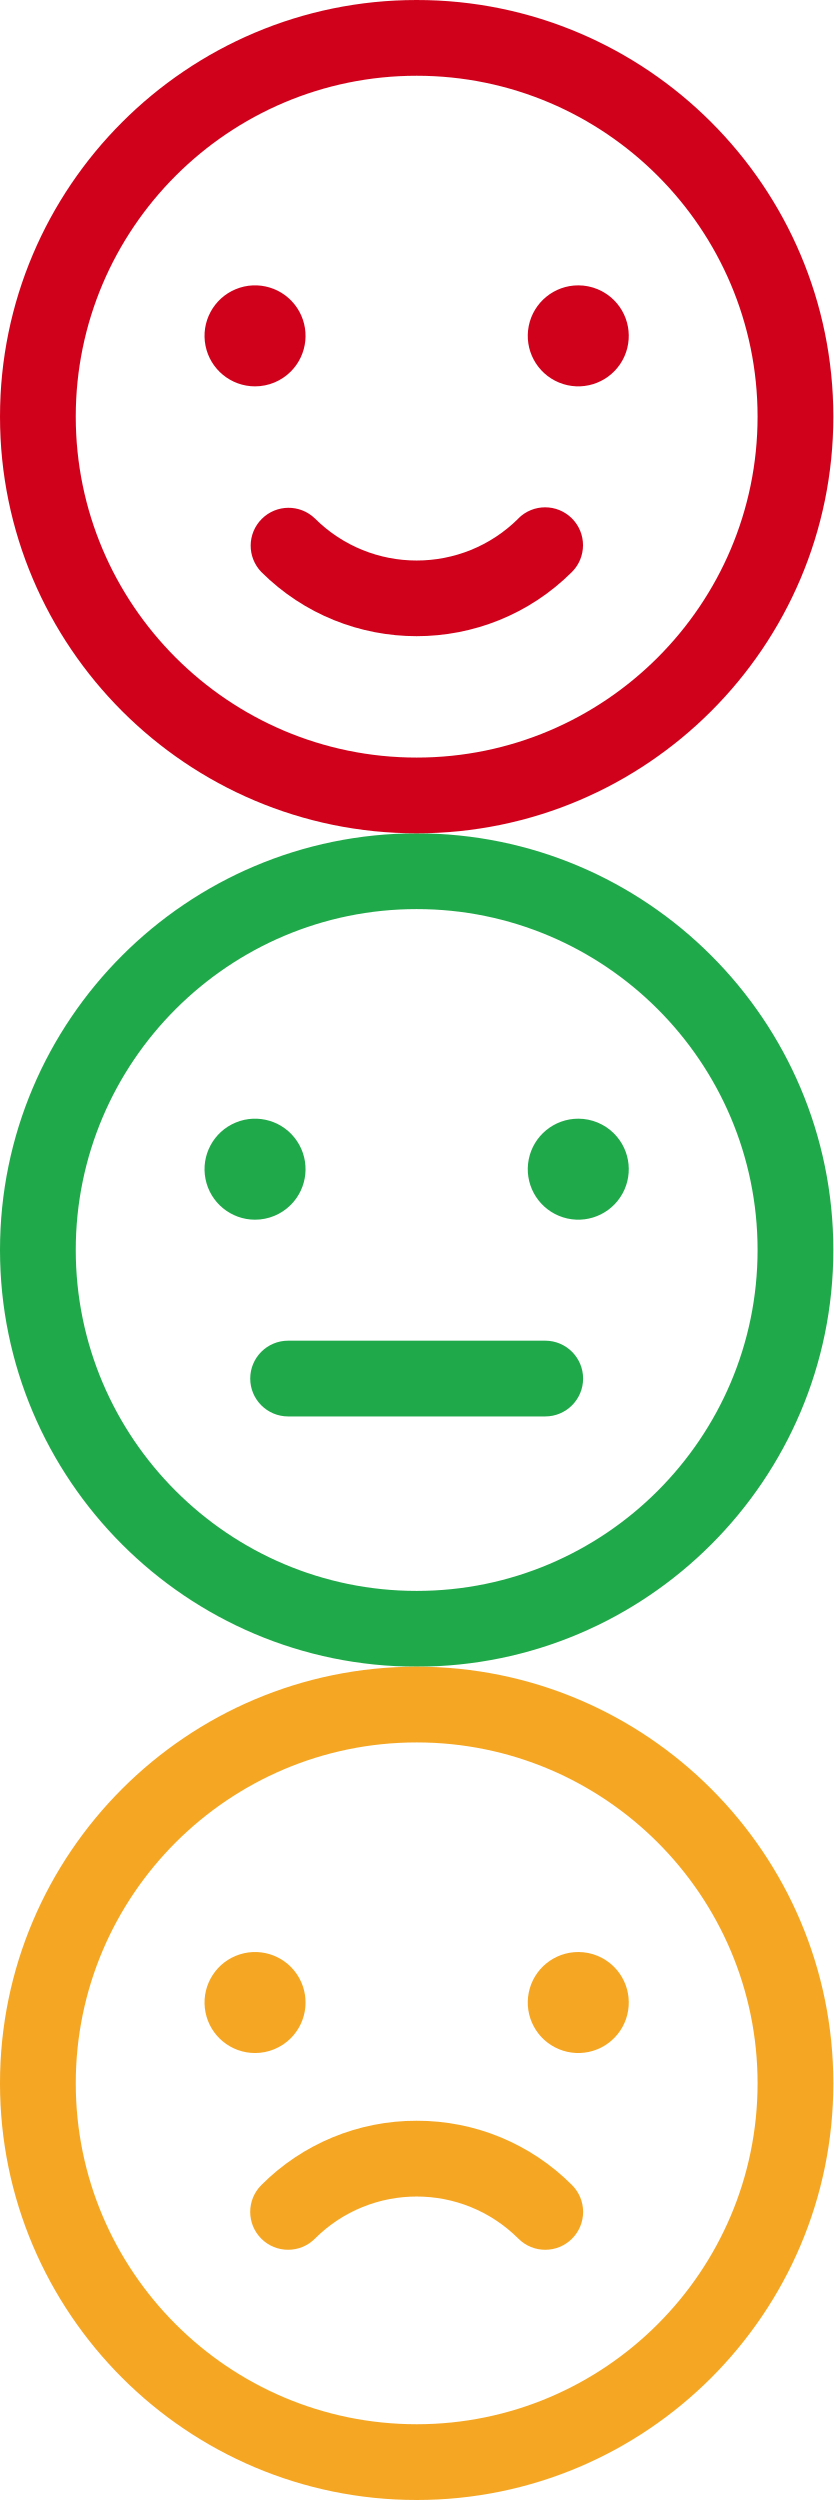
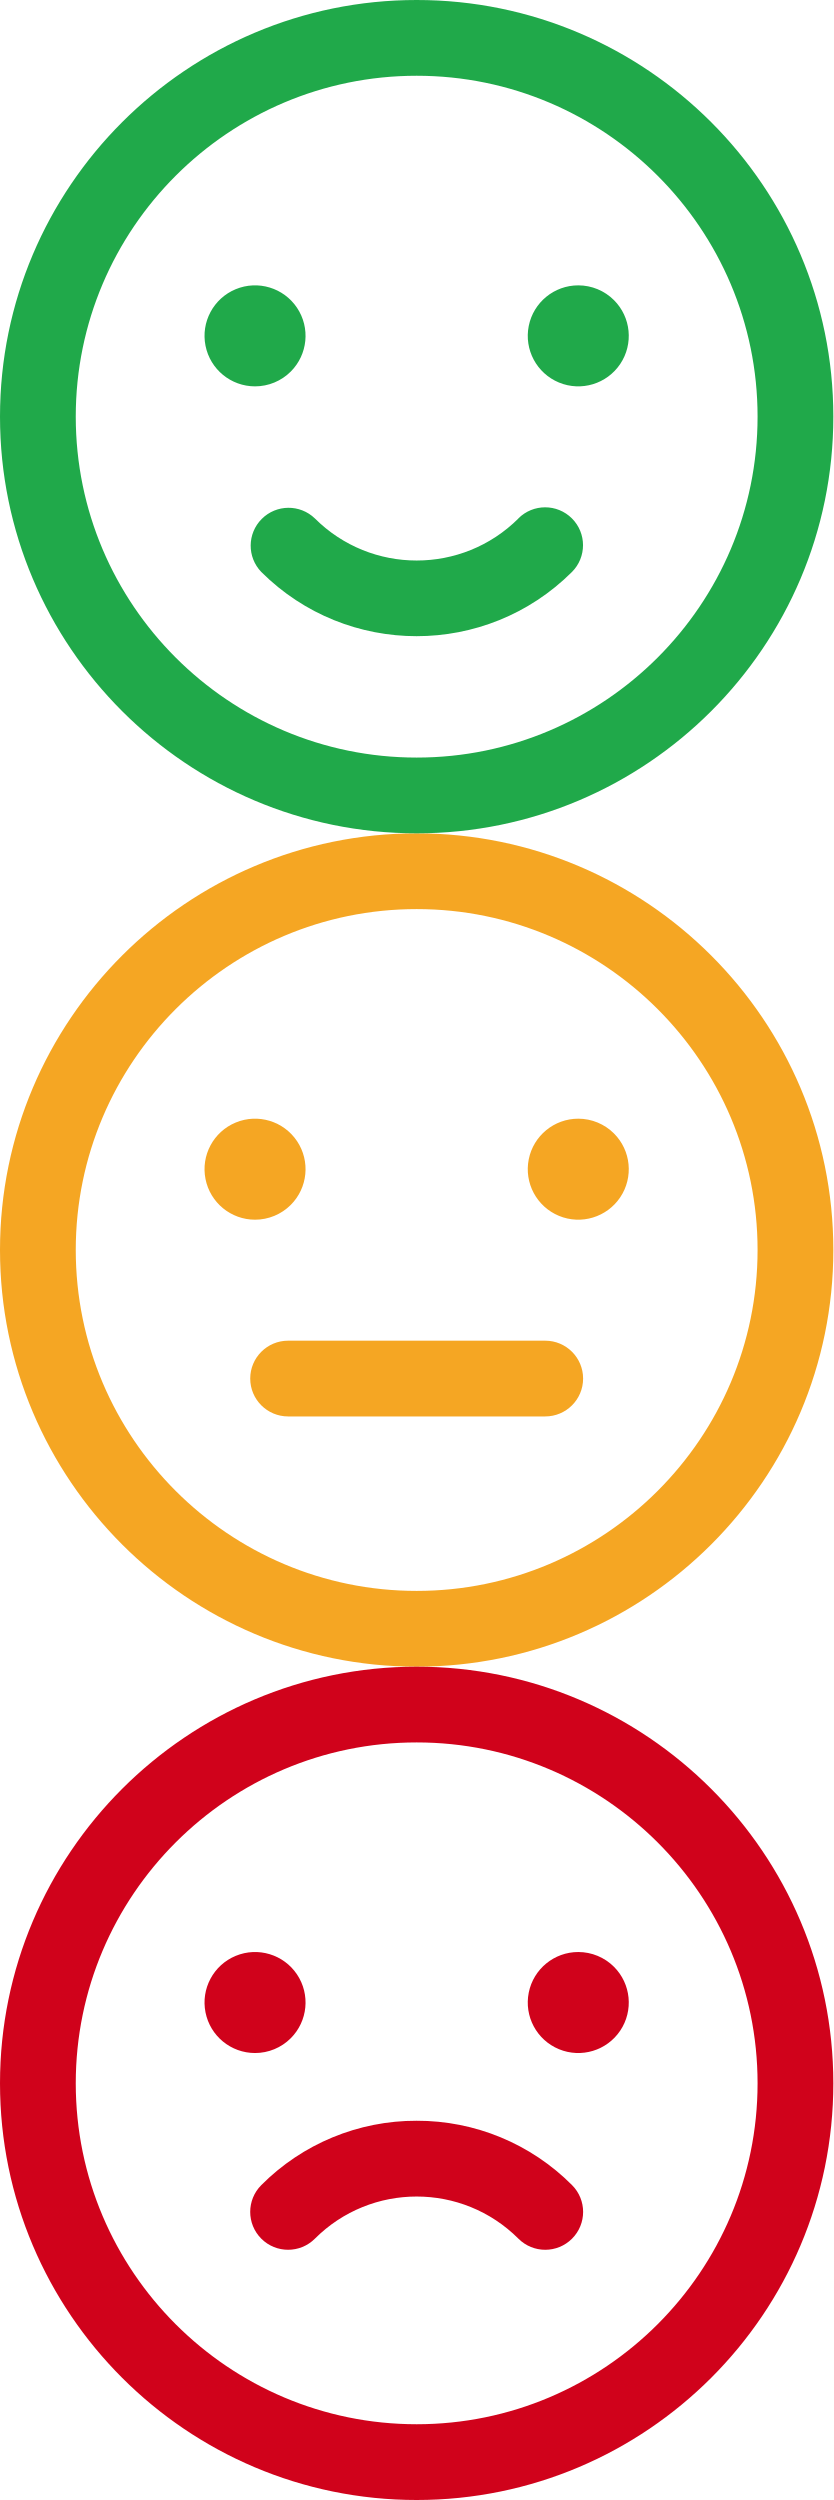
<svg xmlns="http://www.w3.org/2000/svg" viewBox="0 0 330 990">
-   <path d="M165,330C74,330,0,404,0,495S74,660,165,660s165-74,165-165S256,330,165,330Zm0,300C90.56,630,30,569.44,30,495S90.56,360,165,360s135,60.56,135,135S239.44,630,165,630Z" fill="#20a94a" />
-   <path d="M215.91,530.91H114.09a15,15,0,0,0,0,30H215.91a15,15,0,0,0,0-30Z" fill="#20a94a" />
-   <path d="M115.14,477.14A20,20,0,1,0,101,483,20,20,0,0,0,115.14,477.14Z" fill="#20a94a" />
-   <path d="M229,443a20,20,0,1,0,14.14,5.86A20,20,0,0,0,229,443Z" fill="#20a94a" />
-   <path d="M165,660C74,660,0,734,0,825S74,990,165,990s165-74,165-165S256,660,165,660Zm0,300C90.56,960,30,899.44,30,825S90.56,690,165,690s135,60.56,135,135S239.44,960,165,960Z" fill="#f5a623" />
-   <path d="M165,839.82h0a86.44,86.44,0,0,0-61.52,25.48,15,15,0,1,0,21.21,21.22h0a57,57,0,0,1,80.61,0,15,15,0,1,0,21.22-21.22A86.44,86.44,0,0,0,165,839.82Z" fill="#f5a623" />
-   <path d="M115.14,807.14A20,20,0,1,0,101,813,20,20,0,0,0,115.14,807.14Z" fill="#f5a623" />
-   <path d="M229,773a20,20,0,1,0,14.14,5.86A20,20,0,0,0,229,773Z" fill="#f5a623" />
-   <path d="M165,0C74,0,0,74,0,165S74,330,165,330s165-74,165-165S256,0,165,0Zm0,300C90.56,300,30,239.44,30,165S90.56,30,165,30,300,90.56,300,165,239.44,300,165,300Z" fill="#d0021b" />
-   <path d="M205.31,205.3a57.08,57.08,0,0,1-80.62,0,15,15,0,0,0-21.21,21.21,87.11,87.11,0,0,0,123,0,15,15,0,0,0-21.21-21.22Z" fill="#d0021b" />
-   <path d="M115.14,147.14A20,20,0,1,0,101,153,20,20,0,0,0,115.14,147.14Z" fill="#d0021b" />
-   <path d="M229,113a20,20,0,1,0,14.14,5.86A20,20,0,0,0,229,113Z" fill="#d0021b" />
+   <path d="M165,330C74,330,0,404,0,495S74,660,165,660s165-74,165-165S256,330,165,330Zm0,300C90.56,630,30,569.44,30,495S90.56,360,165,360s135,60.56,135,135S239.44,630,165,630Z" fill="#f5a623" />
+   <path d="M215.91,530.91H114.09a15,15,0,0,0,0,30H215.91a15,15,0,0,0,0-30Z" fill="#f5a623" />
+   <path d="M115.14,477.14A20,20,0,1,0,101,483,20,20,0,0,0,115.14,477.14Z" fill="#f5a623" />
+   <path d="M229,443a20,20,0,1,0,14.14,5.86A20,20,0,0,0,229,443Z" fill="#f5a623" />
+   <path d="M165,660C74,660,0,734,0,825S74,990,165,990s165-74,165-165S256,660,165,660Zm0,300C90.56,960,30,899.44,30,825S90.56,690,165,690s135,60.56,135,135S239.44,960,165,960Z" fill="#d0021b" />
+   <path d="M165,839.82h0a86.44,86.44,0,0,0-61.52,25.48,15,15,0,1,0,21.21,21.22h0a57,57,0,0,1,80.61,0,15,15,0,1,0,21.22-21.22A86.44,86.44,0,0,0,165,839.82Z" fill="#d0021b" />
+   <path d="M115.14,807.14A20,20,0,1,0,101,813,20,20,0,0,0,115.14,807.14Z" fill="#d0021b" />
+   <path d="M229,773a20,20,0,1,0,14.14,5.86A20,20,0,0,0,229,773Z" fill="#d0021b" />
+   <path d="M165,0C74,0,0,74,0,165S74,330,165,330s165-74,165-165S256,0,165,0Zm0,300C90.56,300,30,239.44,30,165S90.56,30,165,30,300,90.56,300,165,239.44,300,165,300Z" fill="#20a94a" />
+   <path d="M205.31,205.3a57.08,57.08,0,0,1-80.62,0,15,15,0,0,0-21.21,21.21,87.11,87.11,0,0,0,123,0,15,15,0,0,0-21.21-21.22Z" fill="#20a94a" />
+   <path d="M115.14,147.14A20,20,0,1,0,101,153,20,20,0,0,0,115.14,147.14Z" fill="#20a94a" />
+   <path d="M229,113a20,20,0,1,0,14.14,5.86A20,20,0,0,0,229,113Z" fill="#20a94a" />
</svg>
